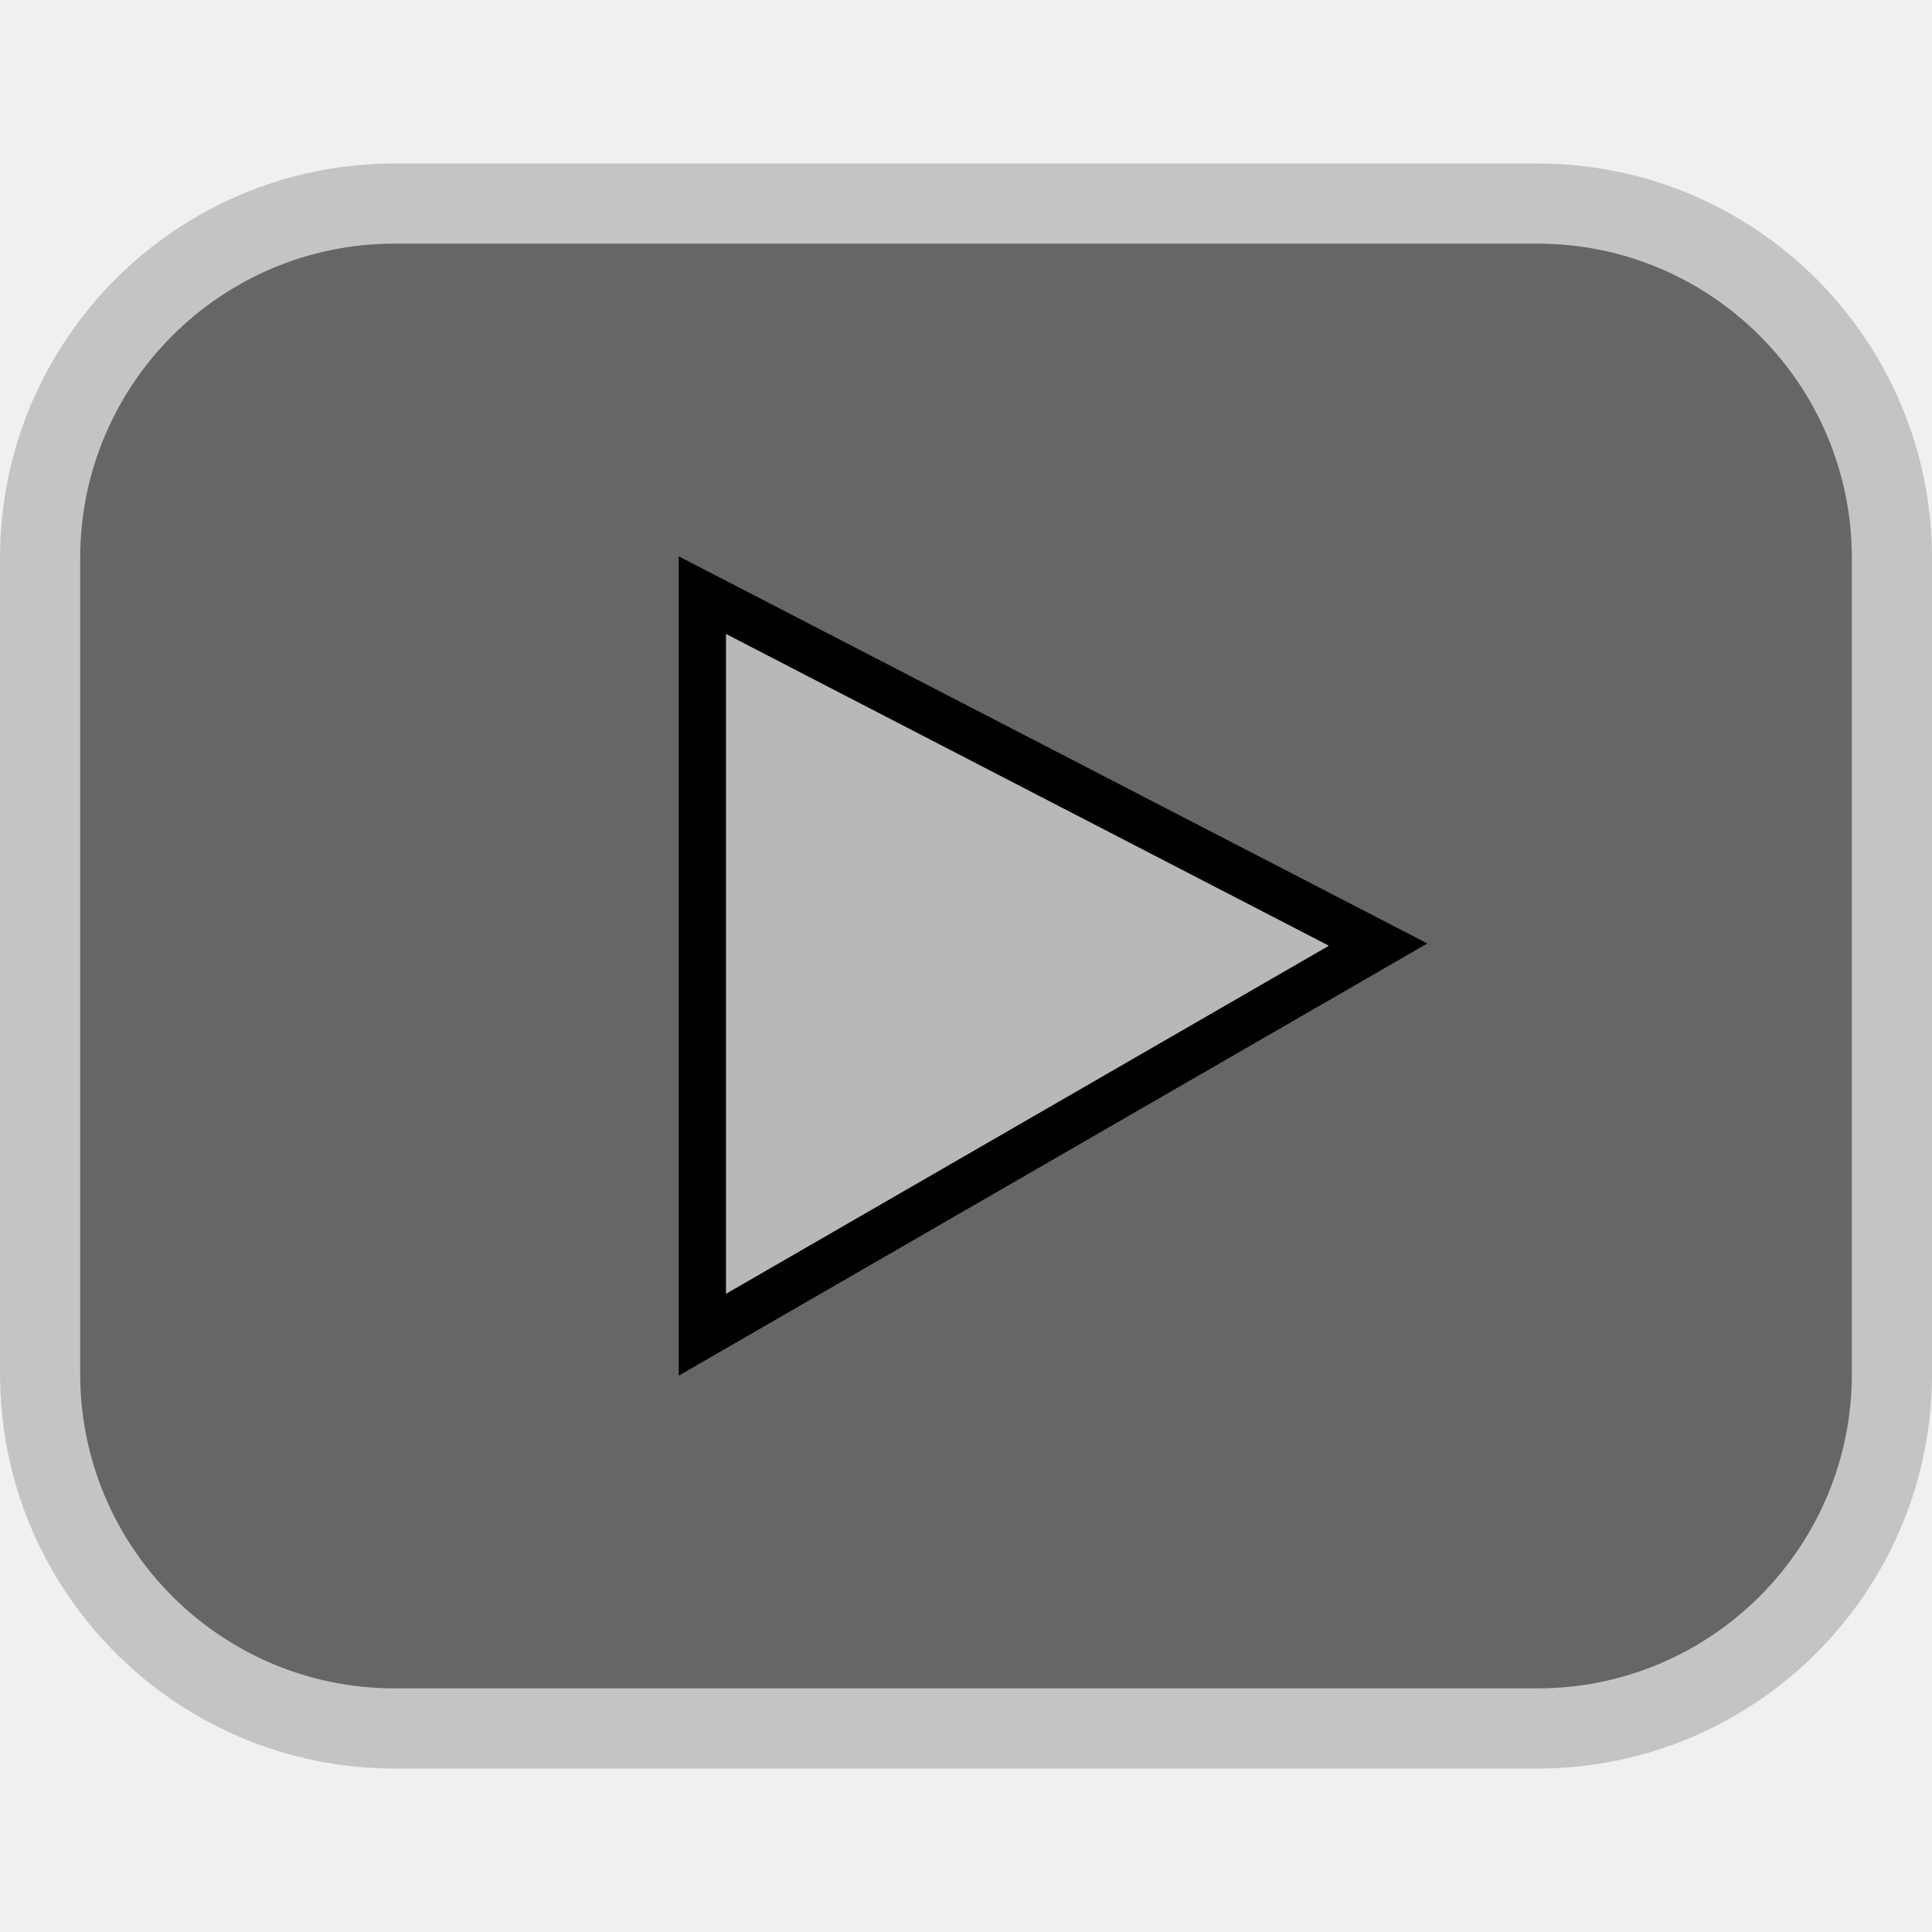
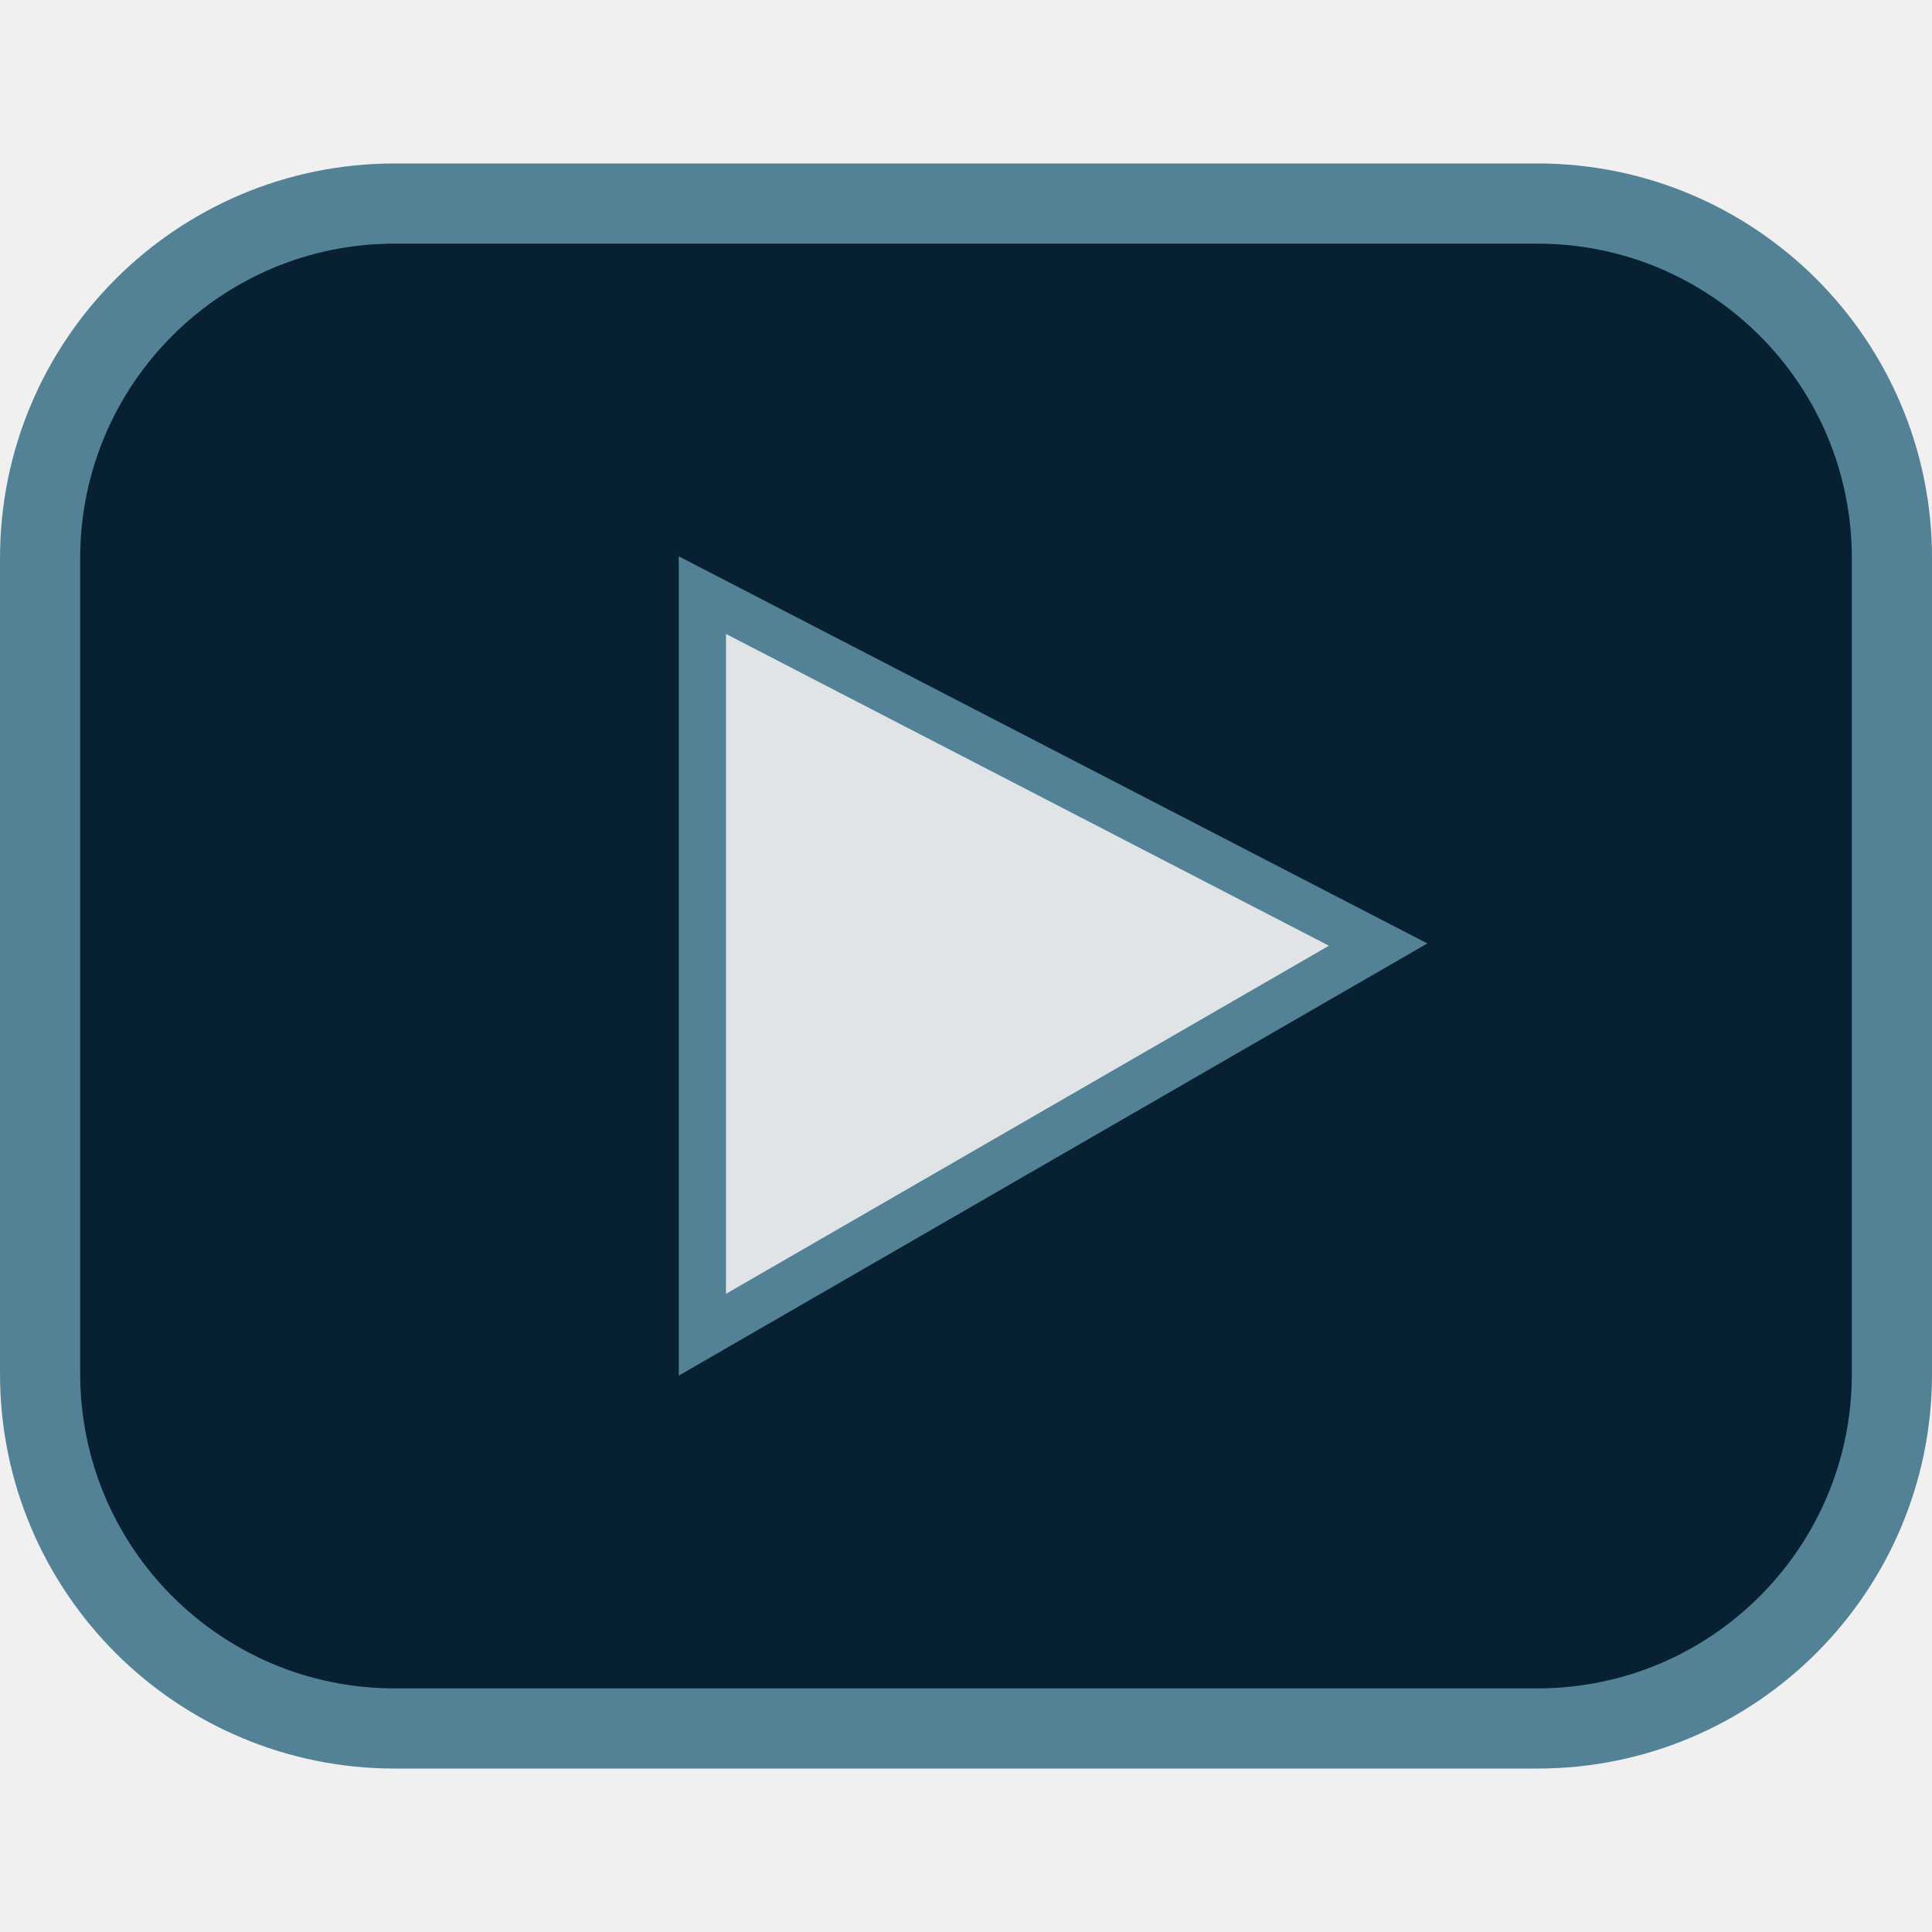
<svg xmlns="http://www.w3.org/2000/svg" width="64" height="64" viewBox="0 0 64 64" id="svg2" version="1.1">
  <defs id="defs4" />
  <g id="layer1" transform="translate(-225.7124,-824.4032)">
-     <rect style="color:#000000;display:inline;overflow:visible;visibility:visible;opacity:1;fill:#666666;fill-opacity:1;fill-rule:evenodd;stroke:#c4c4c4;stroke-width:2.656;stroke-linecap:butt;stroke-linejoin:miter;stroke-miterlimit:4;stroke-dasharray:none;stroke-dashoffset:0;stroke-opacity:1;marker:none;enable-background:accumulate" id="rect4223" width="61.344" height="50.515" x="227.041" y="831.146" ry="11.745" />
-     <path style="fill:#b8b8b8;fill-opacity:1;fill-rule:evenodd;stroke:#000000;stroke-width:1.565px;stroke-linecap:butt;stroke-linejoin:miter;stroke-opacity:1" d="m 248.979,844.118 0,24.5 22.386,-12.924 z" id="path4206-7" />
+     <rect style="color:#000000;display:inline;overflow:visible;visibility:visible;opacity:1;fill:#072132;fill-opacity:1;fill-rule:evenodd;stroke:#538296;stroke-width:2.656;stroke-linecap:butt;stroke-linejoin:miter;stroke-miterlimit:4;stroke-dasharray:none;stroke-dashoffset:0;stroke-opacity:1;marker:none;enable-background:accumulate" id="rect4223" width="61.344" height="50.515" x="227.041" y="831.146" ry="11.745" />
+     <path style="fill:#ffffff;fill-opacity:0.878;fill-rule:evenodd;stroke:#538296;stroke-width:1.565px;stroke-linecap:butt;stroke-linejoin:miter;stroke-opacity:1" d="m 248.979,844.118 0,24.5 22.386,-12.924 z" id="path4206-7" />
  </g>
</svg>
